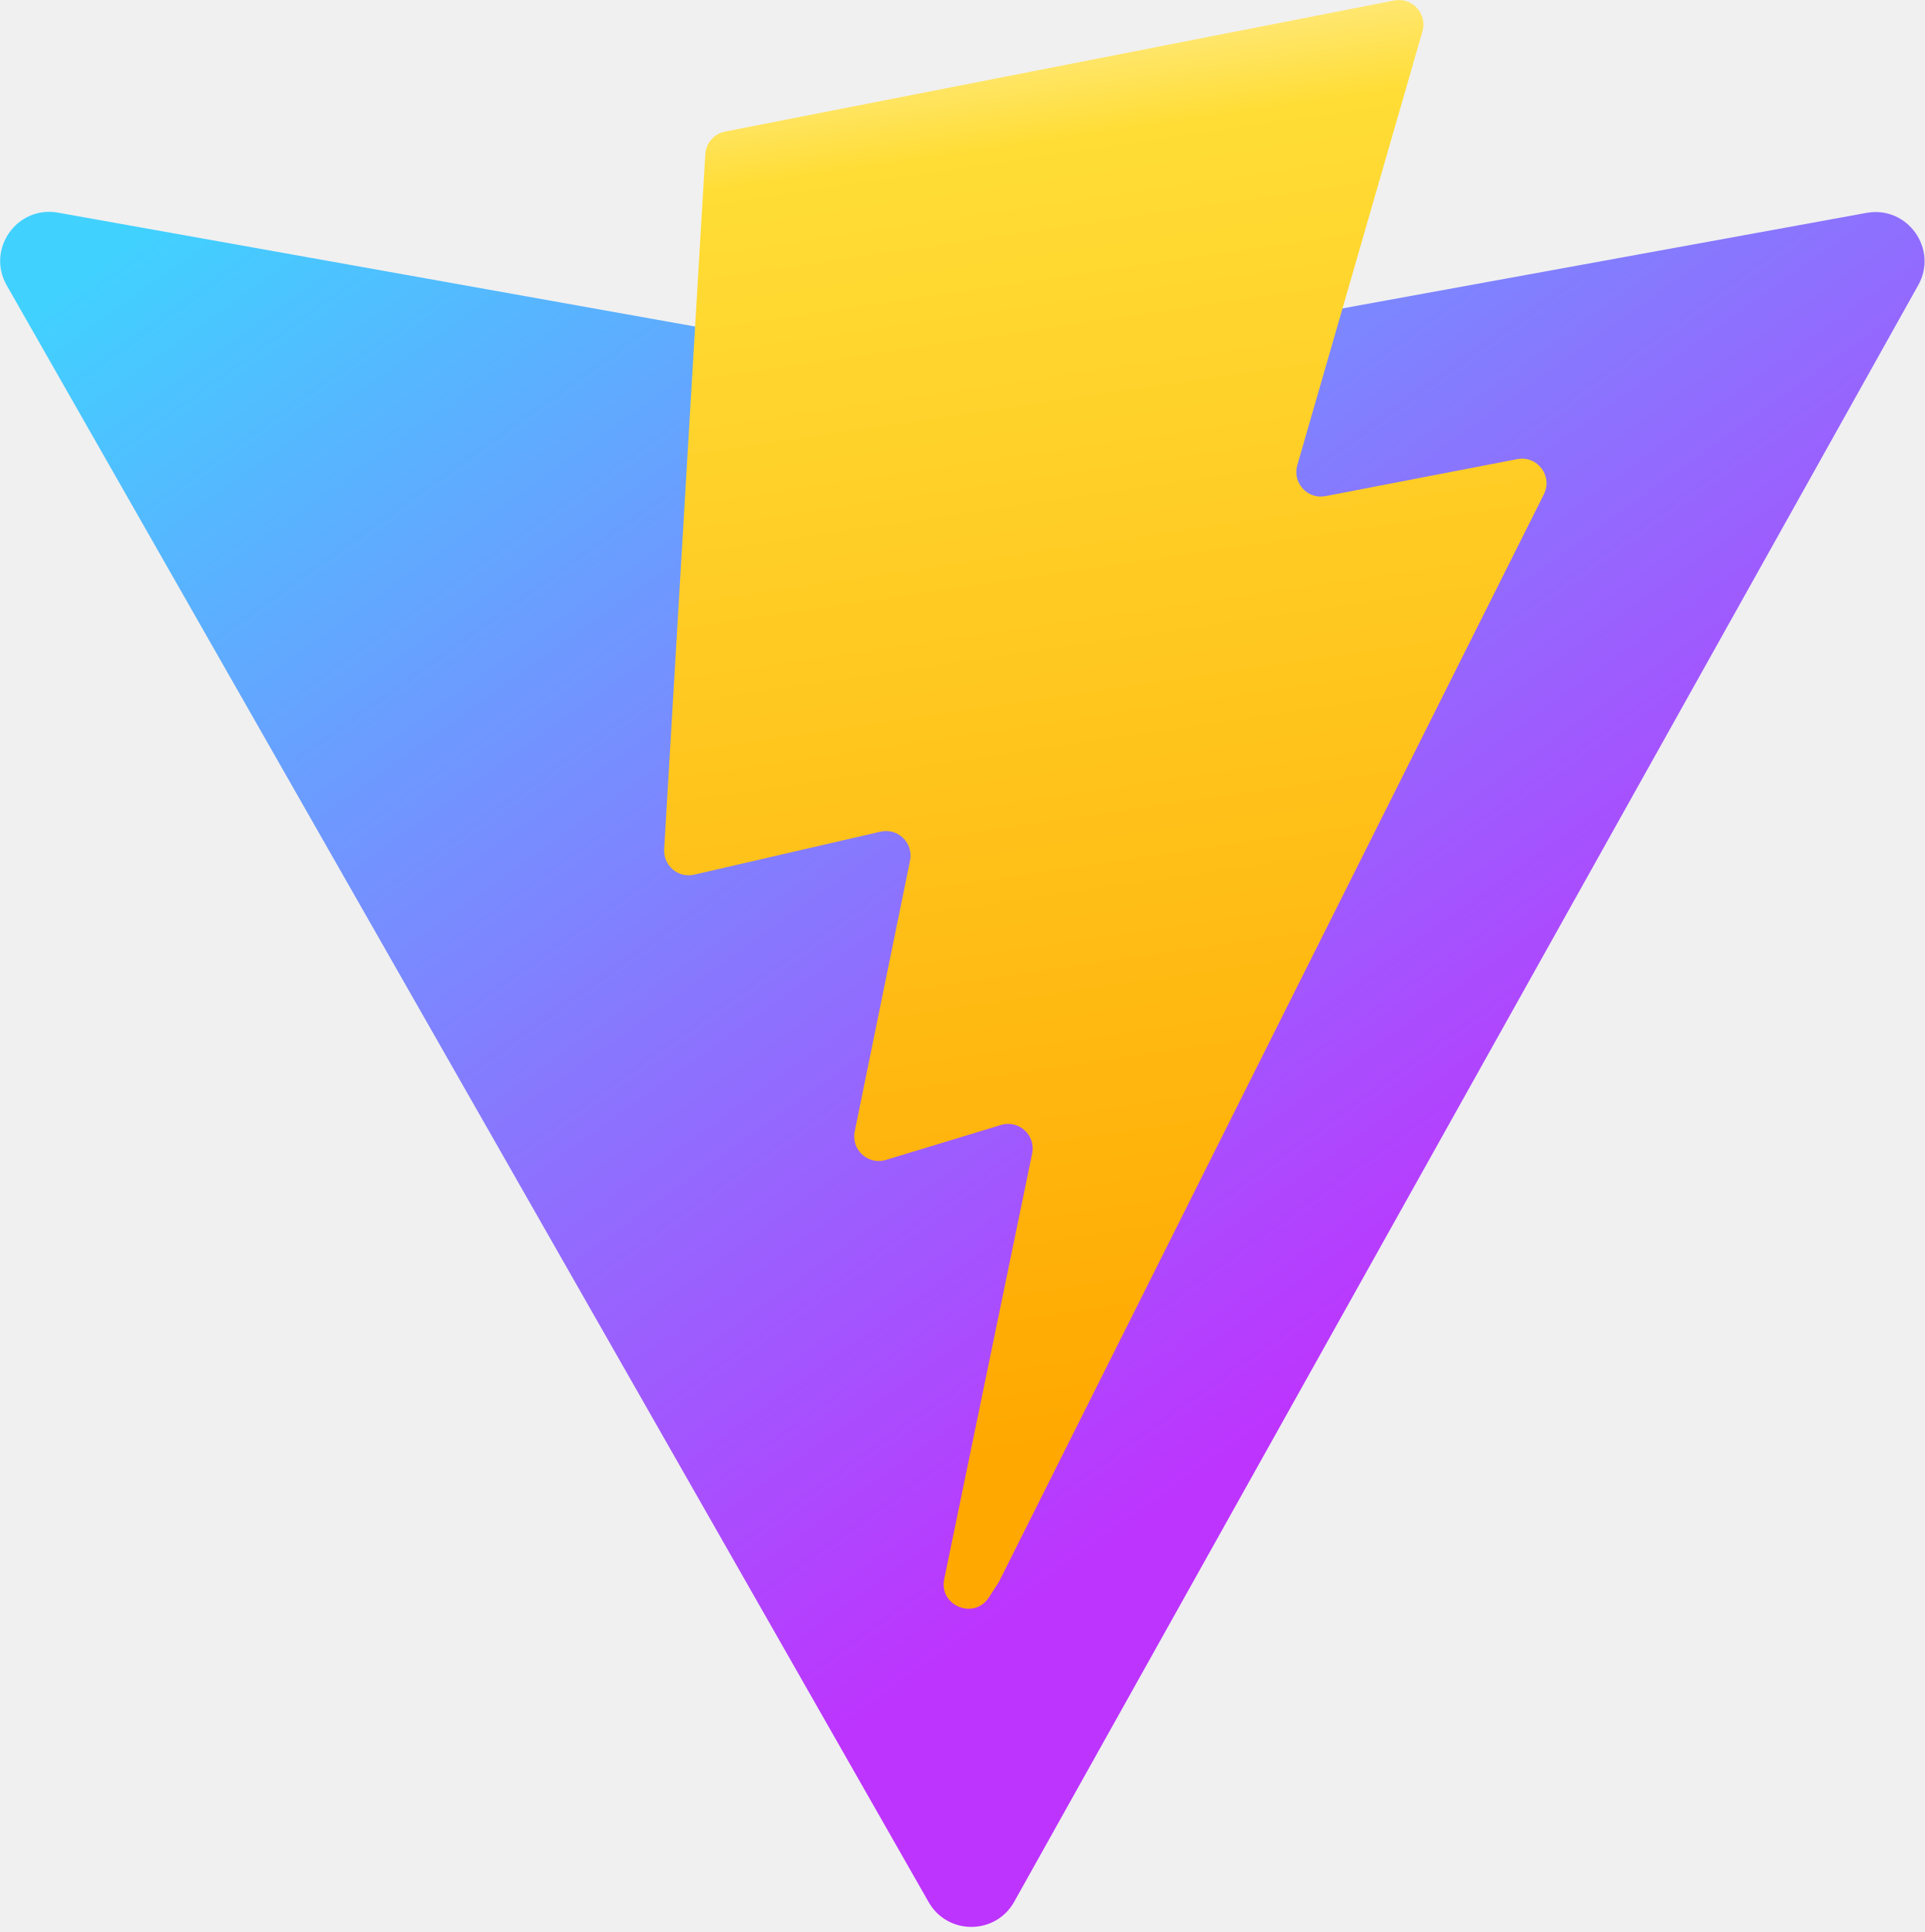
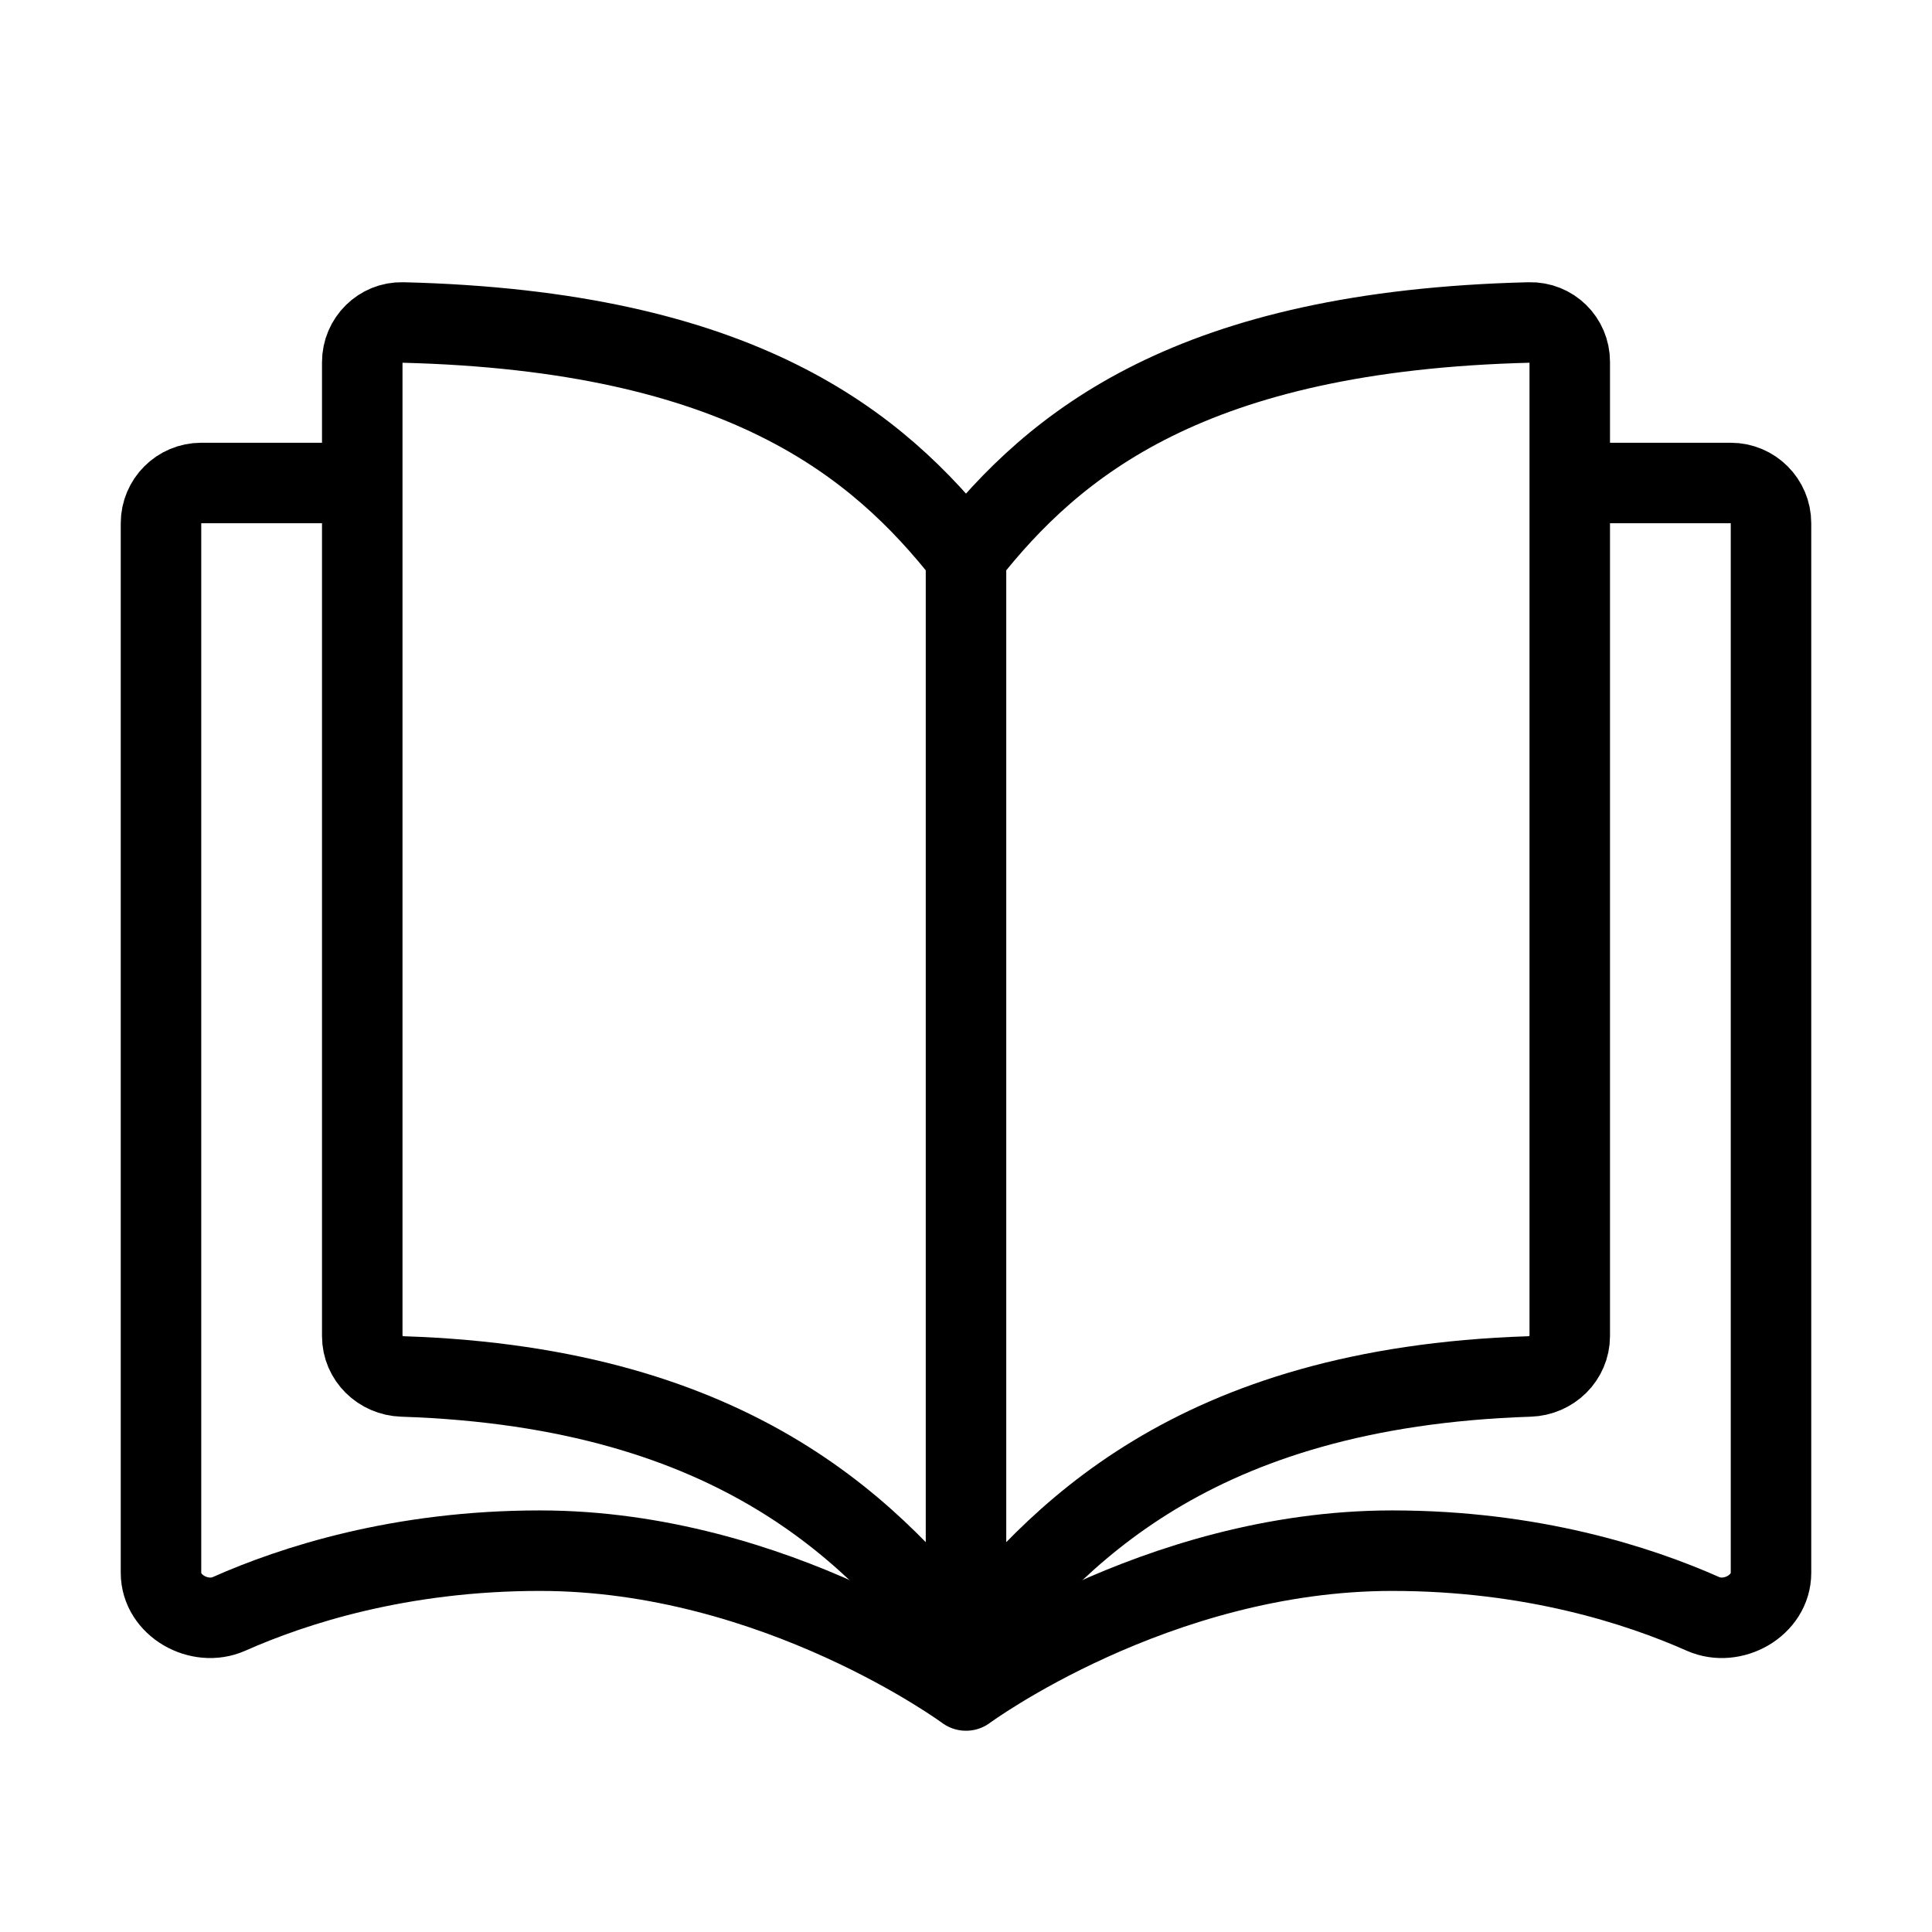
- <svg xmlns="http://www.w3.org/2000/svg" aria-hidden="true" role="img" class="iconify iconify--logos" width="31.88" height="32" preserveAspectRatio="xMidYMid meet" viewBox="0 0 256 257">
-   <defs>
-     <linearGradient id="IconifyId1813088fe1fbc01fb466" x1="-.828%" x2="57.636%" y1="7.652%" y2="78.411%">
-       <stop offset="0%" stop-color="#41D1FF" />
-       <stop offset="100%" stop-color="#BD34FE" />
-     </linearGradient>
-     <linearGradient id="IconifyId1813088fe1fbc01fb467" x1="43.376%" x2="50.316%" y1="2.242%" y2="89.03%">
-       <stop offset="0%" stop-color="#FFEA83" />
-       <stop offset="8.333%" stop-color="#FFDD35" />
-       <stop offset="100%" stop-color="#FFA800" />
-     </linearGradient>
-   </defs>
-   <path fill="url(#IconifyId1813088fe1fbc01fb466)" d="M255.153 37.938L134.897 252.976c-2.483 4.44-8.862 4.466-11.382.048L.875 37.958c-2.746-4.814 1.371-10.646 6.827-9.67l120.385 21.517a6.537 6.537 0 0 0 2.322-.004l117.867-21.483c5.438-.991 9.574 4.796 6.877 9.62Z" />
-   <path fill="url(#IconifyId1813088fe1fbc01fb467)" d="M185.432.063L96.44 17.501a3.268 3.268 0 0 0-2.634 3.014l-5.474 92.456a3.268 3.268 0 0 0 3.997 3.378l24.777-5.718c2.318-.535 4.413 1.507 3.936 3.838l-7.361 36.047c-.495 2.426 1.782 4.5 4.151 3.78l15.304-4.649c2.372-.72 4.652 1.36 4.15 3.788l-11.698 56.621c-.732 3.542 3.979 5.473 5.943 2.437l1.313-2.028l72.516-144.72c1.215-2.423-.88-5.186-3.54-4.672l-25.505 4.922c-2.396.462-4.435-1.77-3.759-4.114l16.646-57.705c.677-2.35-1.37-4.583-3.769-4.113Z" />
+ <svg xmlns="http://www.w3.org/2000/svg" width="800px" height="800px" viewBox="0 0 24 24" fill="none">
+   <rect width="24" height="24" fill="white" />
+   <path d="M12 6.909C10.9 5.509 9.204 4.109 5.001 4.006C4.725 3.999 4.5 4.224 4.5 4.5C4.5 6.548 4.5 14.303 4.5 16.597C4.5 16.873 4.725 17.09 5.001 17.099C9.204 17.236 10.9 19.1 12 20.5M12 6.909C13.1 5.509 14.796 4.109 18.999 4.006C19.275 3.999 19.5 4.218 19.5 4.495C19.5 6.784 19.5 14.306 19.5 16.596C19.5 16.872 19.275 17.09 18.999 17.099C14.796 17.236 13.1 19.1 12 20.5M12 6.909L12 20.5" stroke="#000000" stroke-linejoin="round" />
+   <path d="M19.235 6H21.5C21.776 6 22 6.224 22 6.5V19.539C22 19.944 21.523 20.212 21.154 20.048C20.358 19.695 19.032 19.263 17.294 19.263C14.353 19.263 12 21 12 21C12 21 9.647 19.263 6.706 19.263C4.968 19.263 3.642 19.695 2.846 20.048C2.477 20.212 2 19.944 2 19.539V6.5C2 6.224 2.224 6 2.5 6H4.765" stroke="#000000" stroke-linejoin="round" />
</svg>
